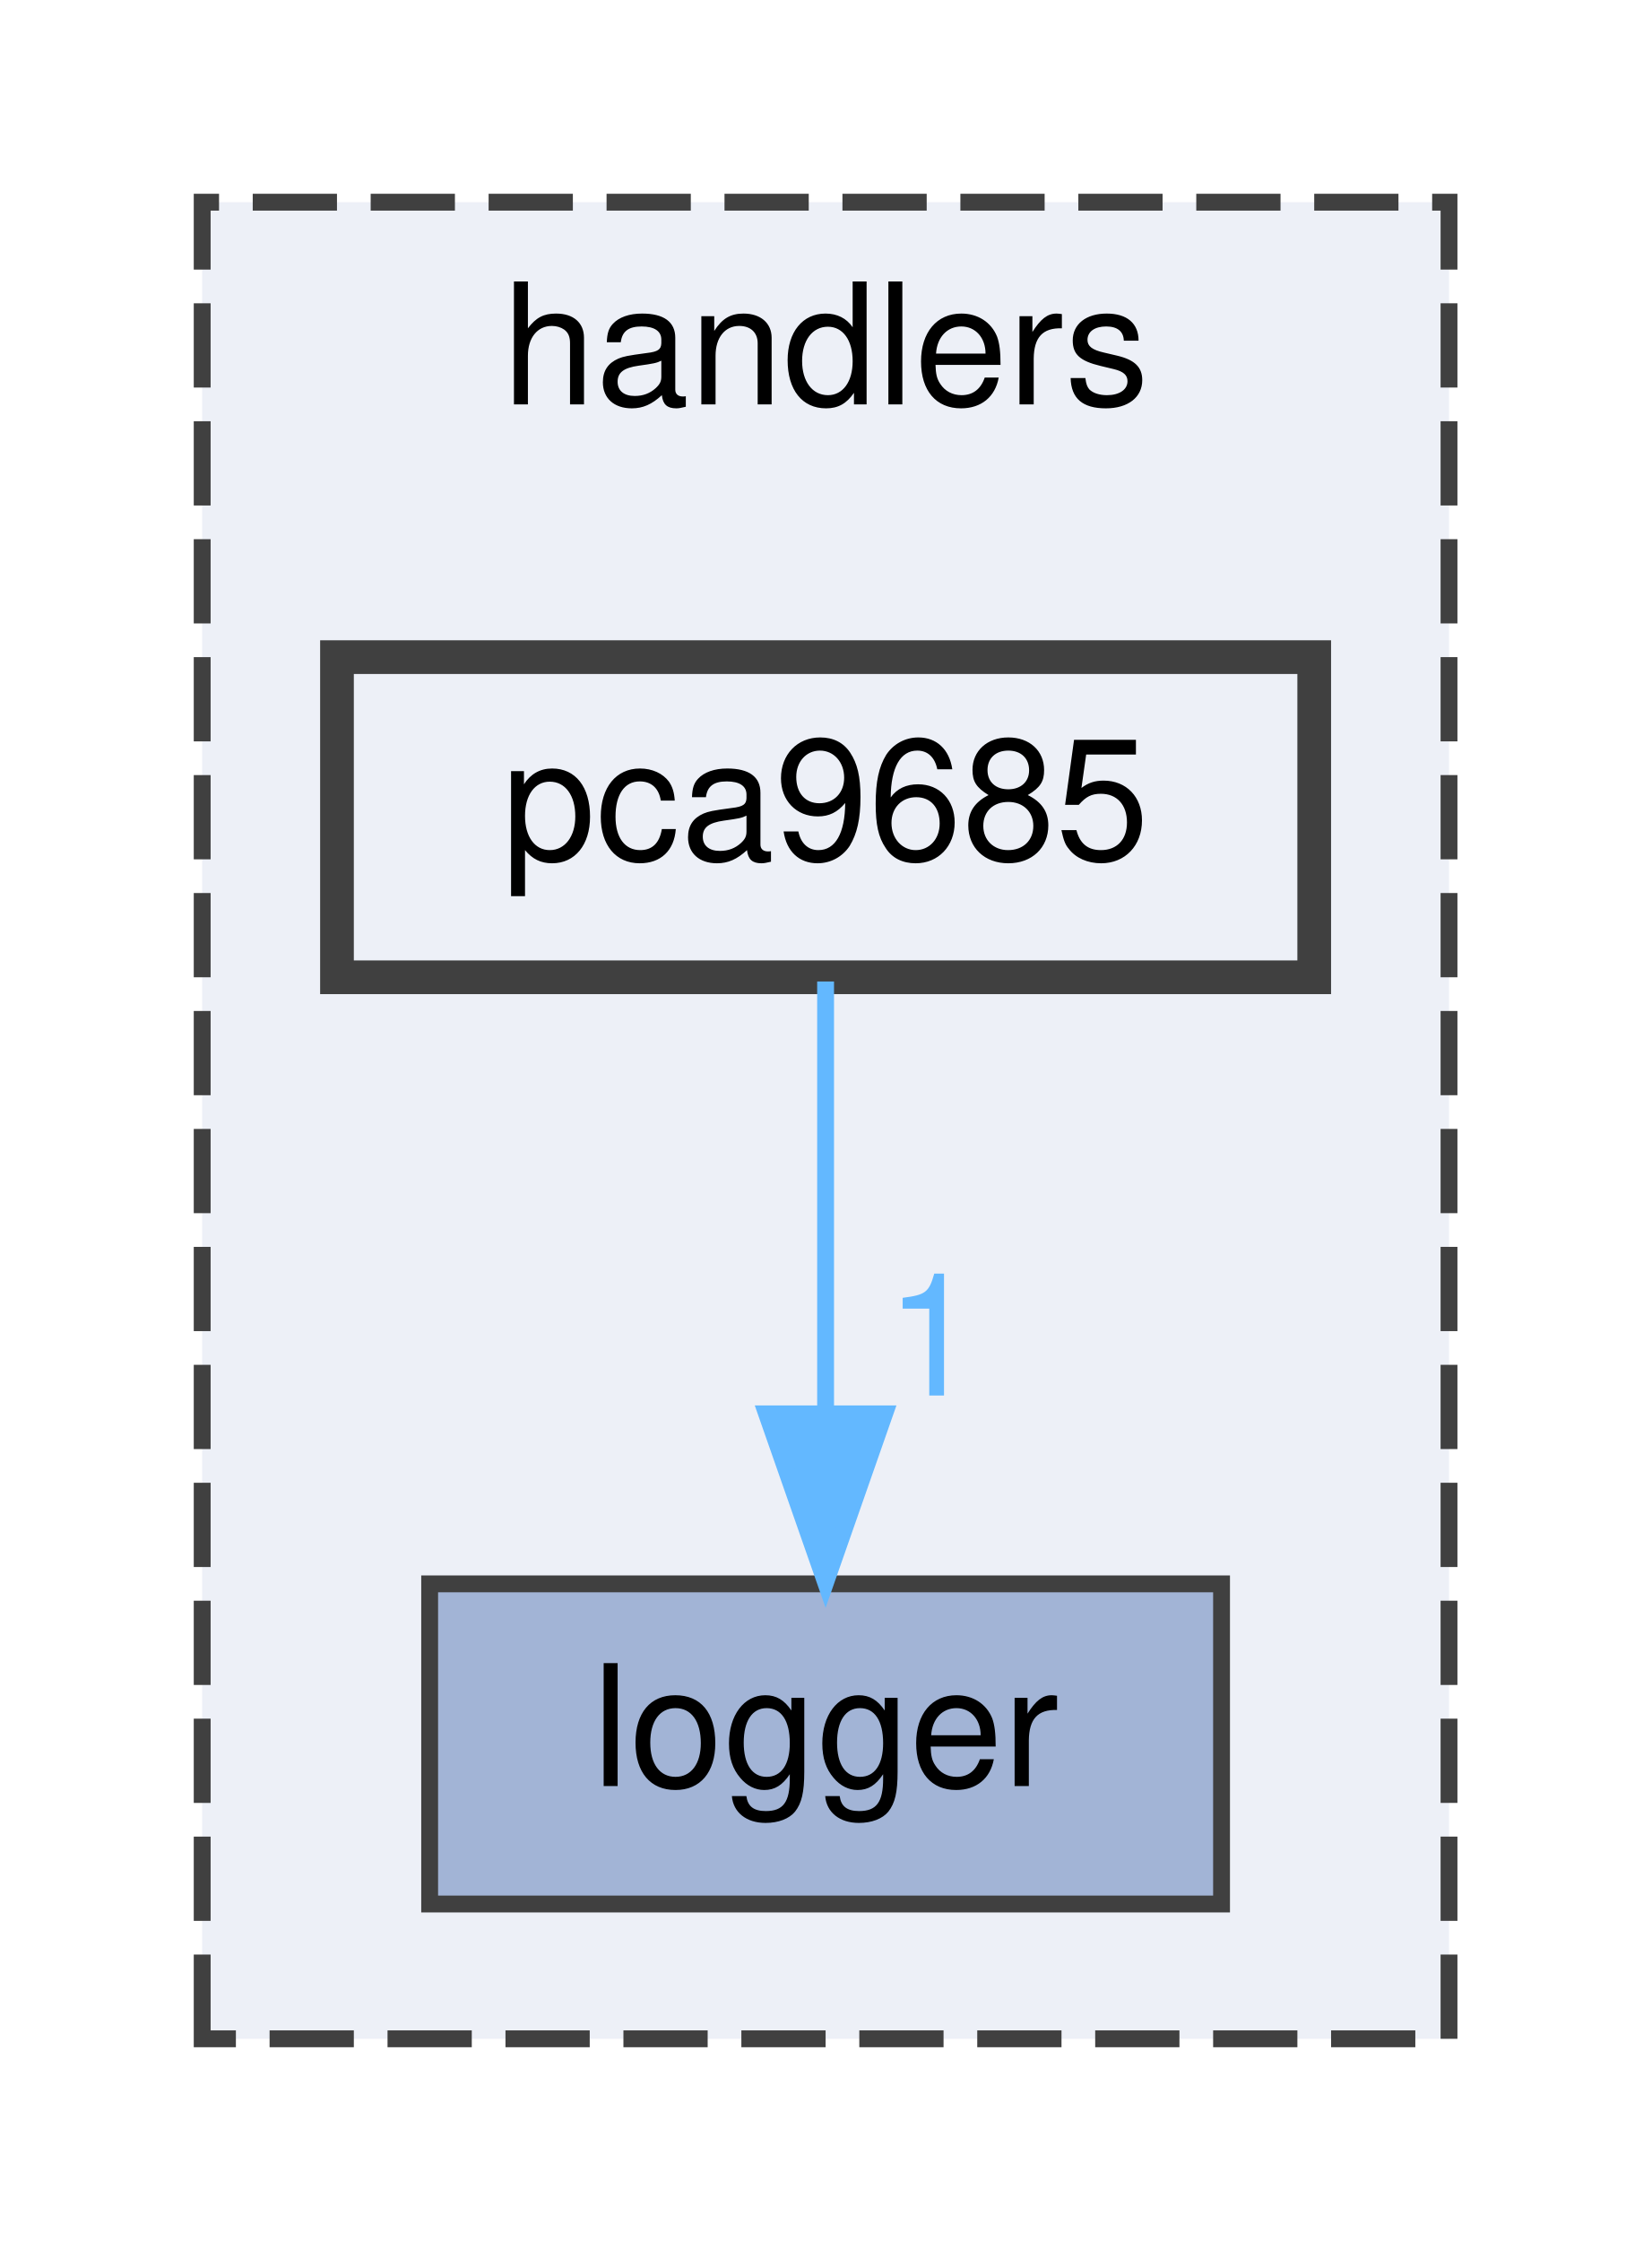
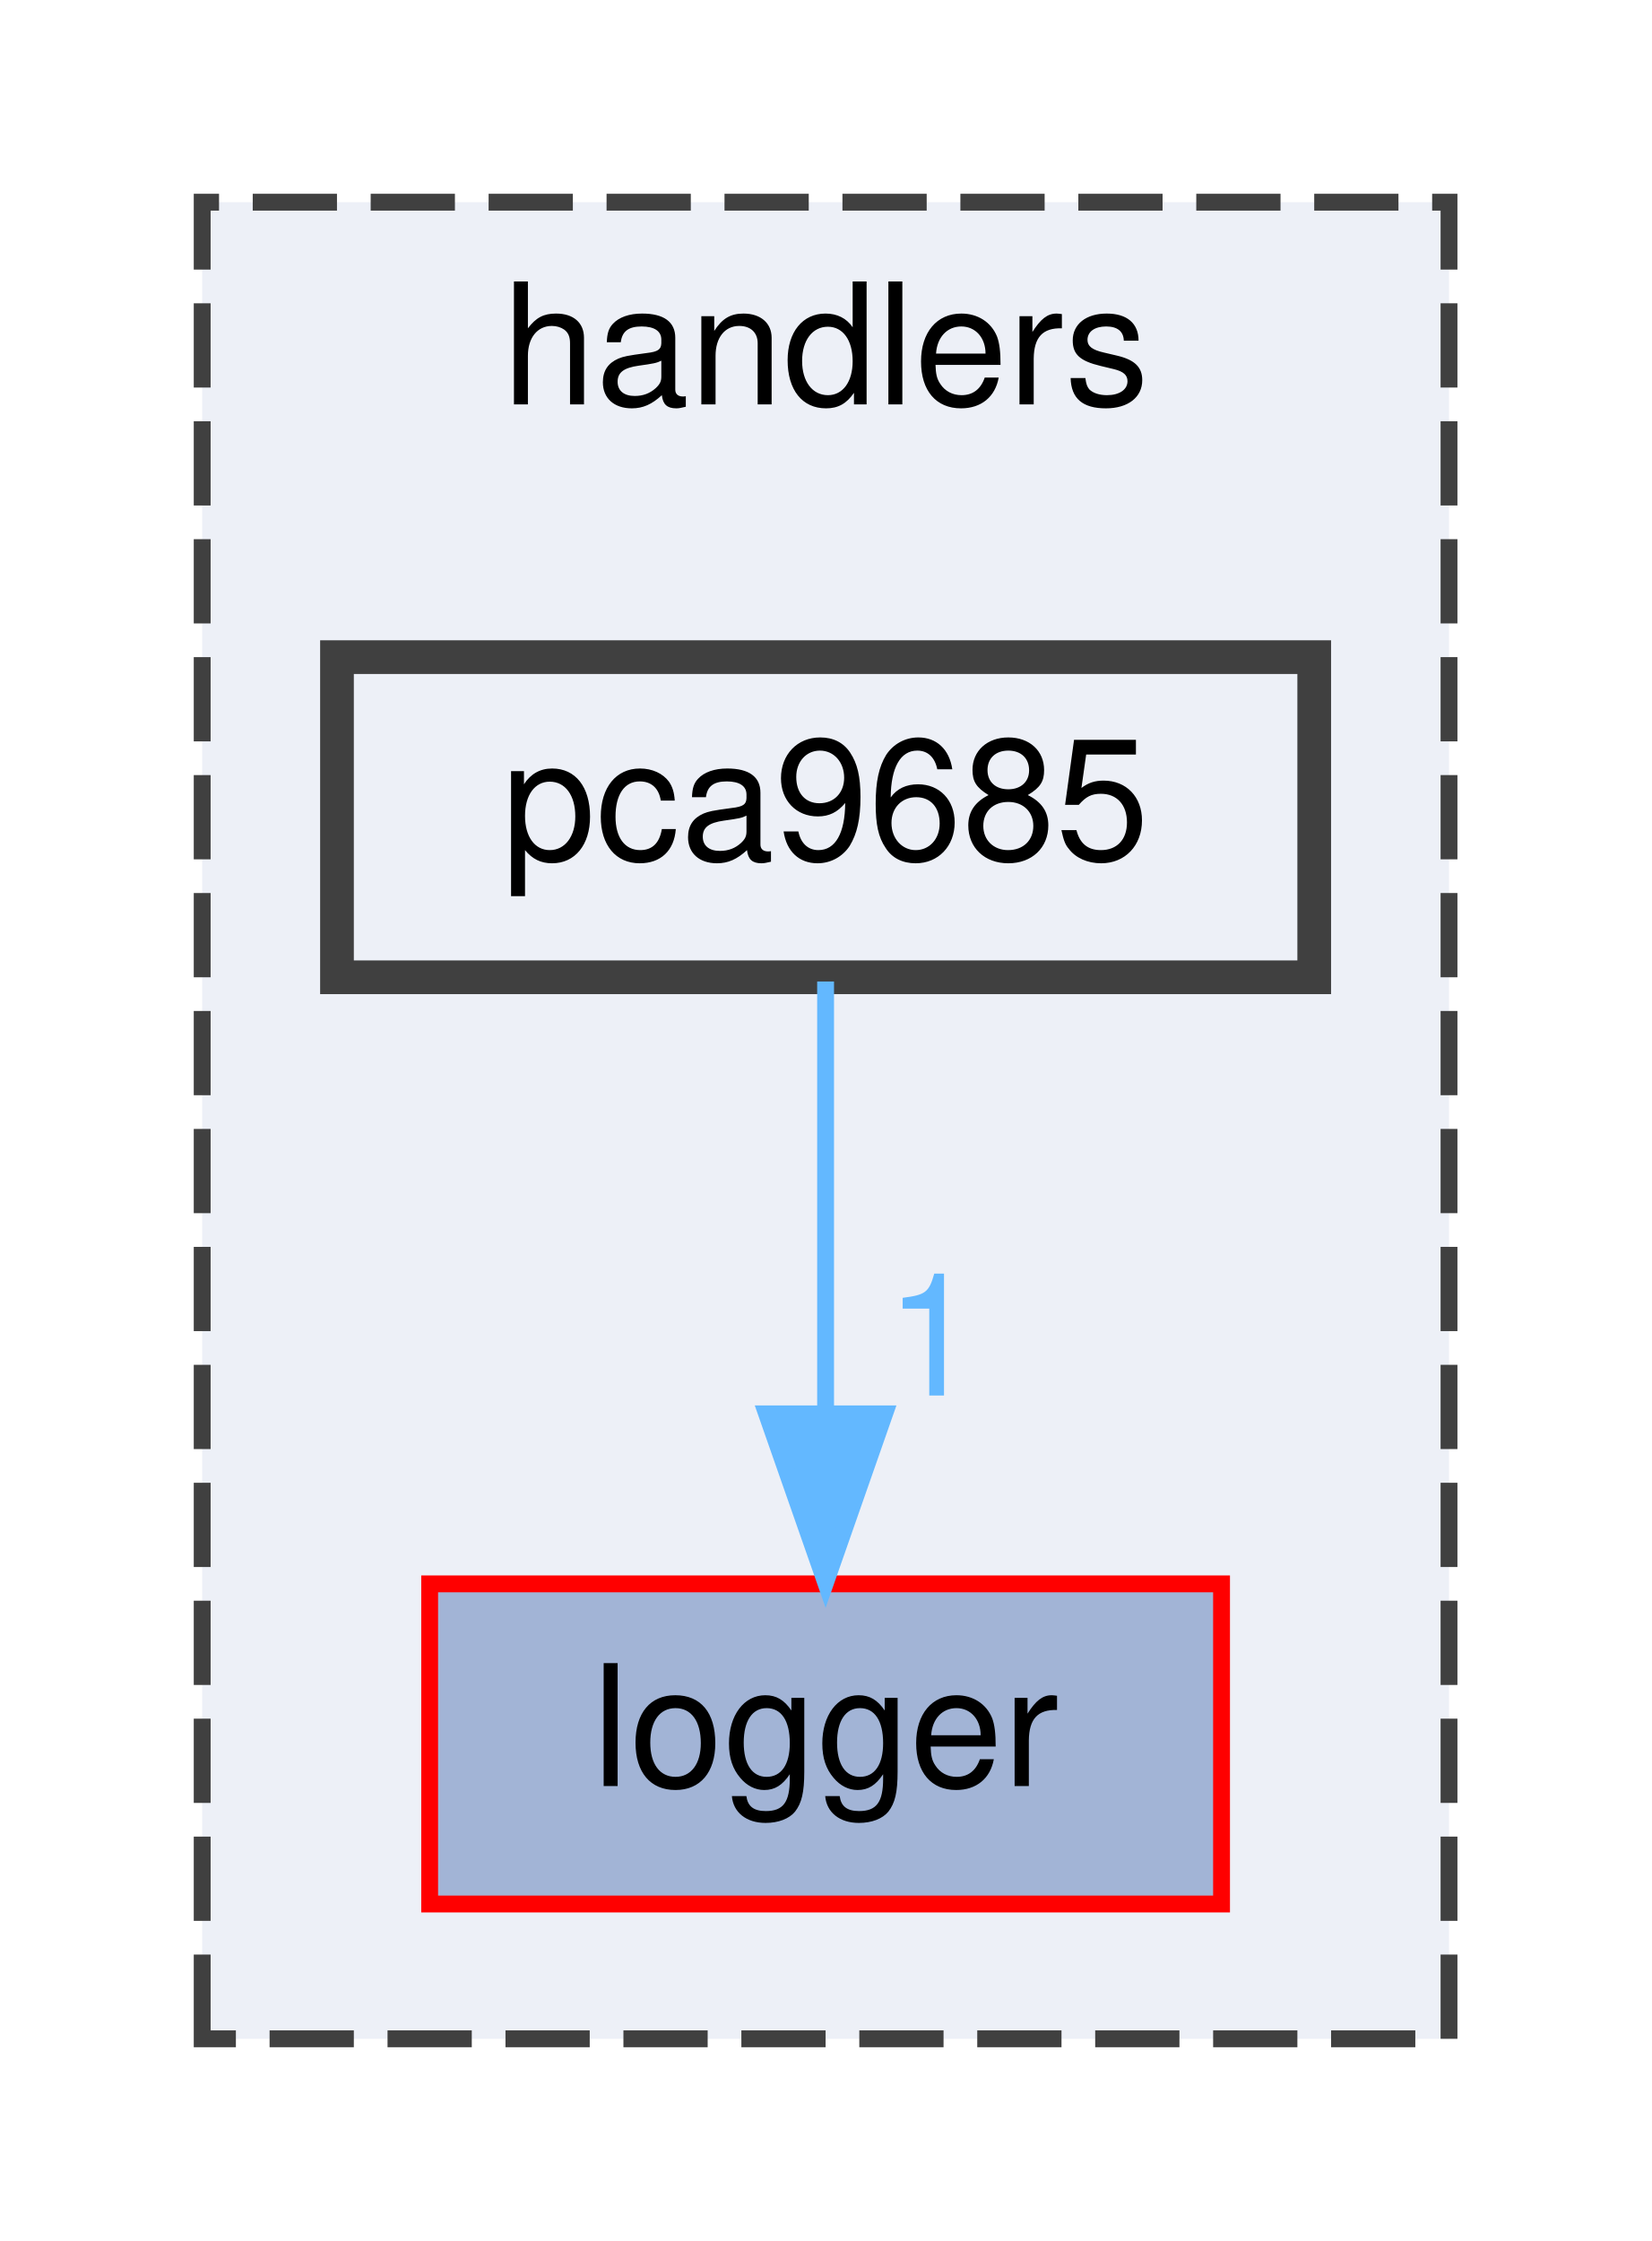
<svg xmlns="http://www.w3.org/2000/svg" xmlns:xlink="http://www.w3.org/1999/xlink" width="98pt" height="133pt" viewBox="0.00 0.00 98.00 133.00">
  <g id="graph0" class="graph" transform="scale(1 1) rotate(0) translate(4 129)">
    <g id="clust1" class="cluster">
      <g id="a_clust1">
        <a xlink:href="dir_97bbe734eff8d6674660850430e62f3c.html" target="_top" xlink:title="handlers">
          <polygon fill="#edf0f7" stroke="#404040" stroke-dasharray="5,2" points="8,-8 8,-117 82,-117 82,-8 8,-8" />
          <text text-anchor="middle" x="45" y="-105" font-family="Helvetica,sans-Serif" font-size="10.00">handlers</text>
        </a>
      </g>
    </g>
    <g id="node1" class="node">
      <g id="a_node1">
        <a xlink:href="dir_7848ed0c40c68eb13e368aca028ebfa2.html" target="_top" xlink:title="logger">
-           <polygon fill="#a2b4d6" stroke="#404040" points="68.5,-35 21.5,-35 21.5,-16 68.5,-16 68.5,-35" />
+           <polygon fill="#a2b4d6" stroke="red" points="68.5,-35 21.5,-35 21.5,-16 68.5,-16 68.5,-35" />
          <text text-anchor="middle" x="45" y="-23" font-family="Helvetica,sans-Serif" font-size="10.00">logger</text>
        </a>
      </g>
    </g>
    <g id="node2" class="node">
      <g id="a_node2">
        <a xlink:href="dir_c17f5d286b0e9d3d728751e1cce38b21.html" target="_top" xlink:title="pca9685">
          <polygon fill="#edf0f7" stroke="#404040" stroke-width="2" points="74,-90 16,-90 16,-71 74,-71 74,-90" />
          <text text-anchor="middle" x="45" y="-78" font-family="Helvetica,sans-Serif" font-size="10.00">pca9685</text>
        </a>
      </g>
    </g>
    <g id="edge1" class="edge">
      <g id="a_edge1">
-         <a xlink:href="dir_000016_000011.html" target="_top">
+         <a xlink:href="dir_000017_000012.html" target="_top">
          <path fill="none" stroke="#63b8ff" d="M45,-70.75C45,-63.8 45,-53.85 45,-45.13" />
          <polygon fill="#63b8ff" stroke="#63b8ff" points="48.5,-45.09 45,-35.09 41.5,-45.09 48.5,-45.09" />
        </a>
      </g>
      <g id="a_edge1-headlabel">
-         <a xlink:href="dir_000016_000011.html" target="_top" xlink:title="1">
+         <a xlink:href="dir_000017_000012.html" target="_top" xlink:title="1">
          <text text-anchor="middle" x="51.34" y="-46.18" font-family="Helvetica,sans-Serif" font-size="10.00" fill="#63b8ff">1</text>
        </a>
      </g>
    </g>
  </g>
</svg>
